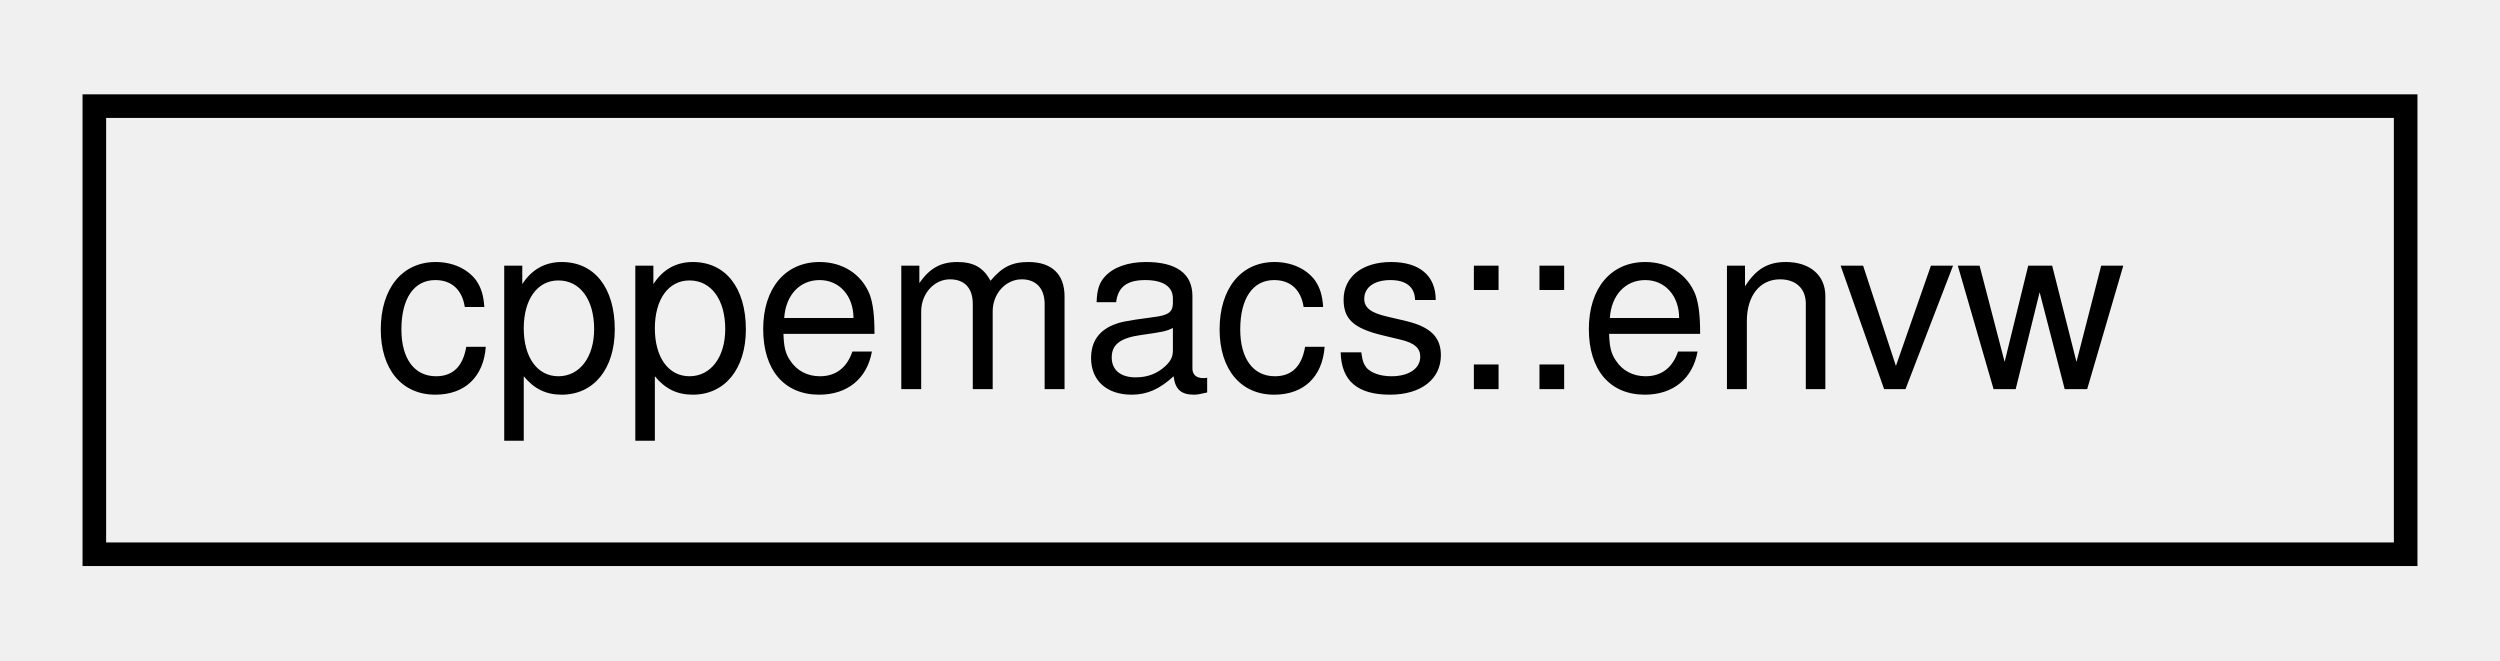
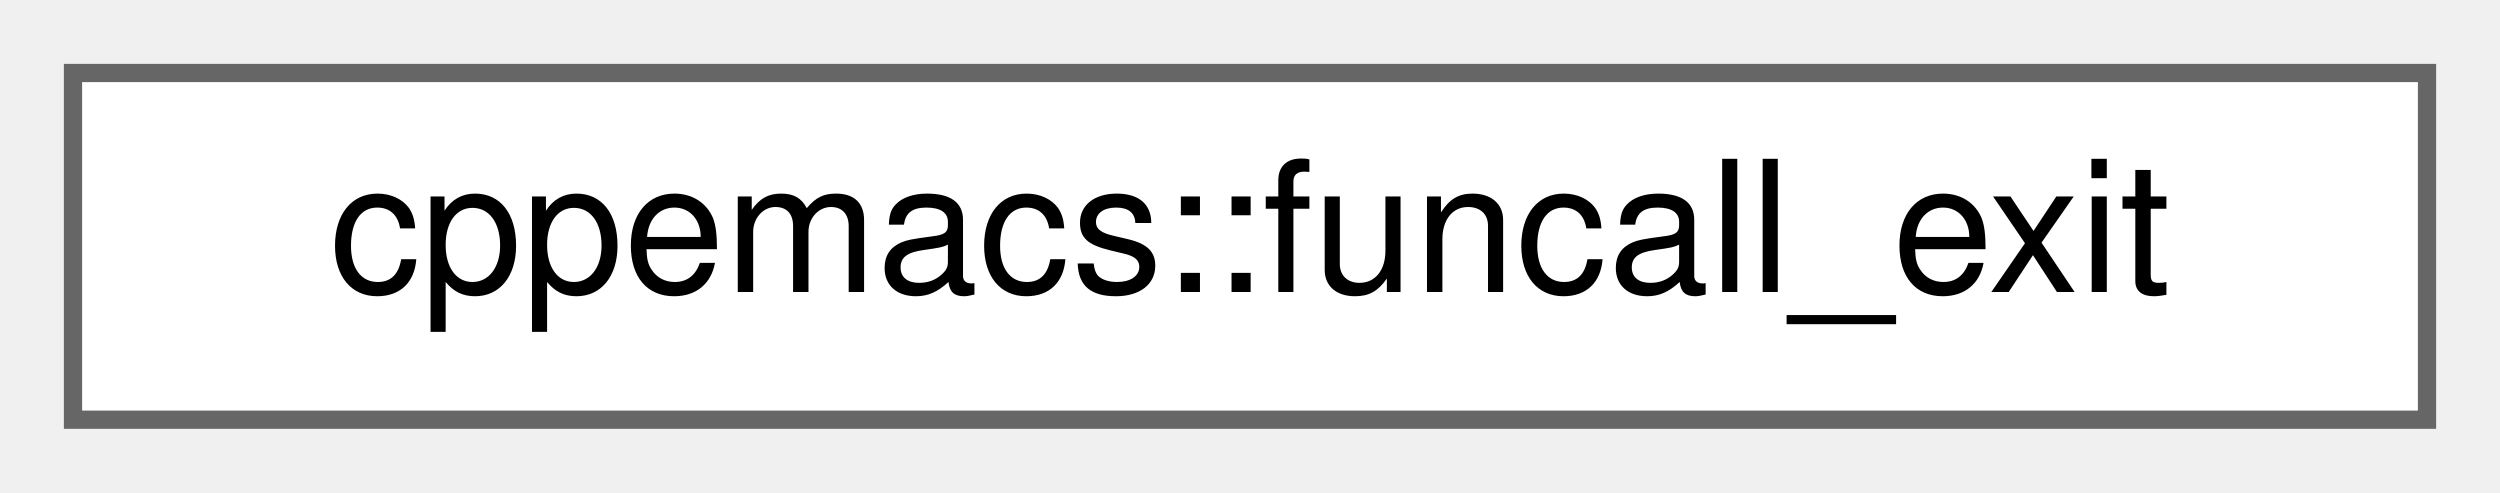
- <svg xmlns="http://www.w3.org/2000/svg" xmlns:xlink="http://www.w3.org/1999/xlink" width="106pt" height="28pt" viewBox="0.00 0.00 106.00 28.00">
-   <g id="graph0" class="graph" transform="scale(1 1) rotate(0) translate(4 24)">
-     <g id="node1" class="node">
-       <g id="a_node1">
-         <a xlink:href="structcppemacs_1_1envw.html" target="_top" xlink:title="General Emacs environment wrapper.">
-           <polygon fill="none" stroke="black" points="0,-0.5 0,-19.5 98,-19.5 98,-0.5 0,-0.5" />
-           <text text-anchor="middle" x="49" y="-7.5" font-family="Helvetica,sans-Serif" font-size="10.00">cppemacs::envw</text>
+ <svg xmlns="http://www.w3.org/2000/svg" xmlns:xlink="http://www.w3.org/1999/xlink" width="137pt" height="27pt" viewBox="0.00 0.00 137.00 27.00">
+   <g id="graph0" class="graph" transform="scale(1 1) rotate(0) translate(4 23)">
+     <g id="Node000000" class="node">
+       <g id="a_Node000000">
+         <a xlink:href="structcppemacs_1_1funcall__exit.html" target="_top" xlink:title="Enum wrapper for emacs_funcall_exit.">
+           <polygon fill="white" stroke="#666666" points="129,-19 0,-19 0,0 129,0 129,-19" />
+           <text text-anchor="middle" x="64.5" y="-7" font-family="Helvetica,sans-Serif" font-size="10.00">cppemacs::funcall_exit</text>
        </a>
      </g>
    </g>
  </g>
</svg>
